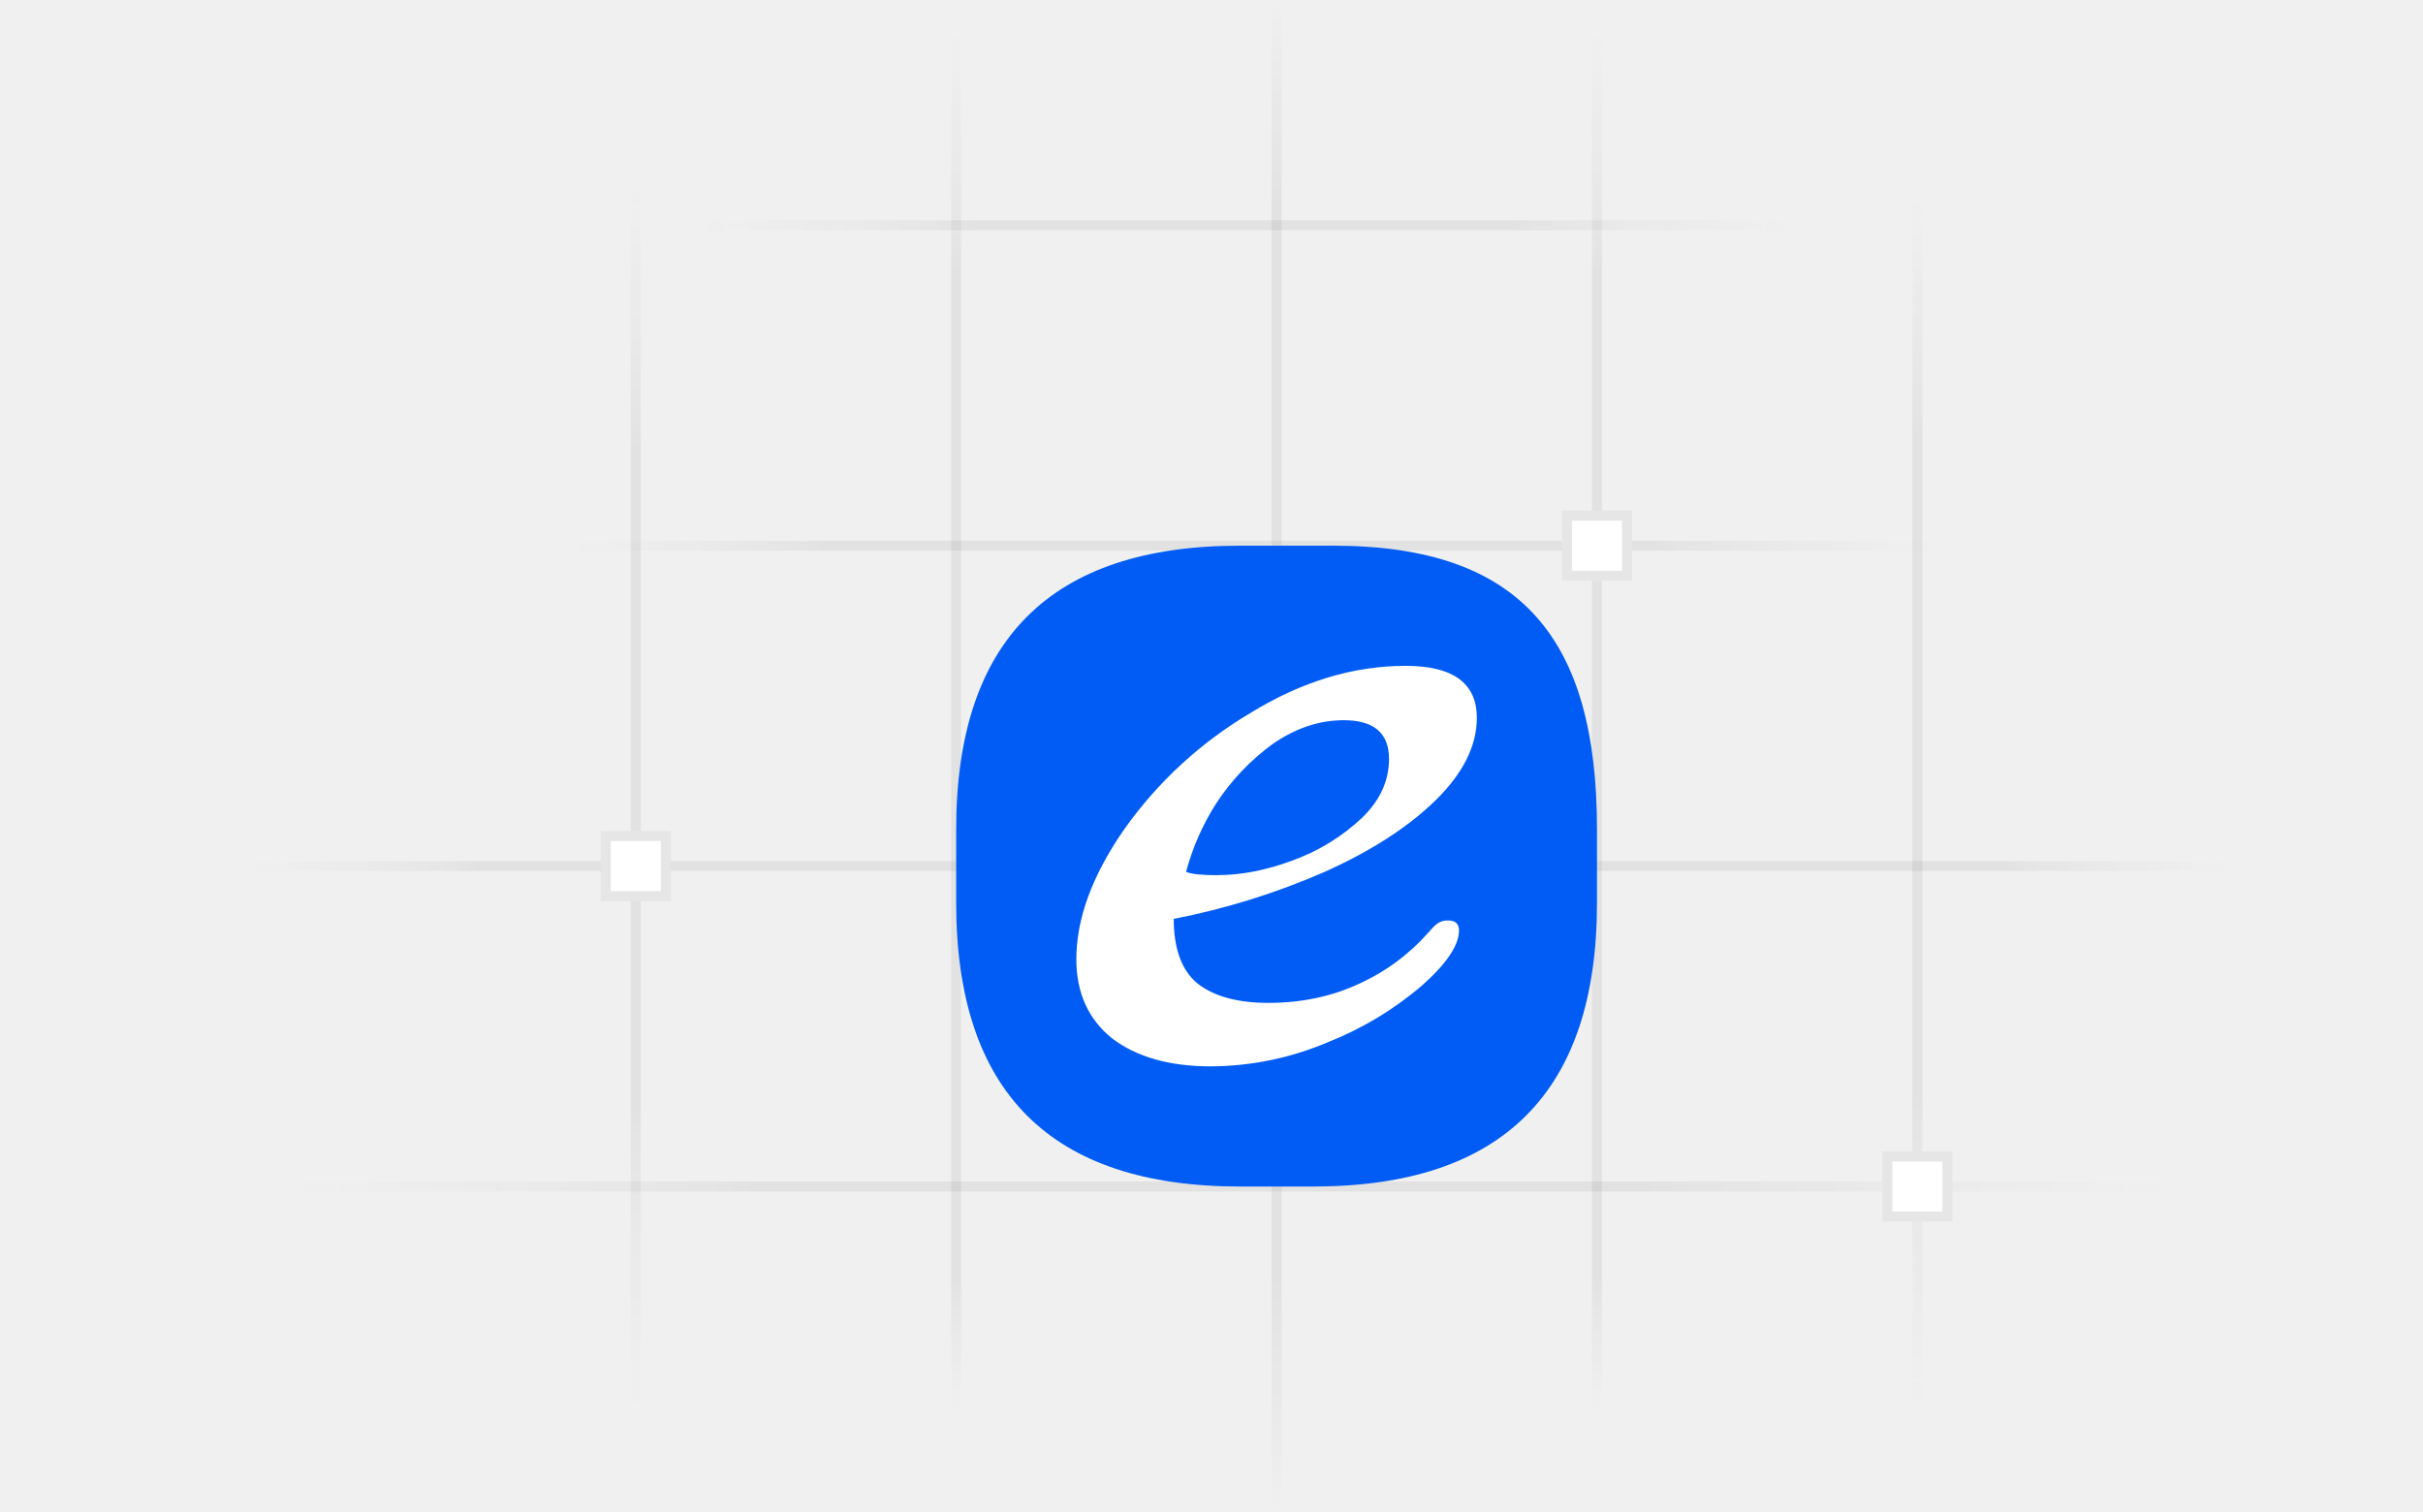
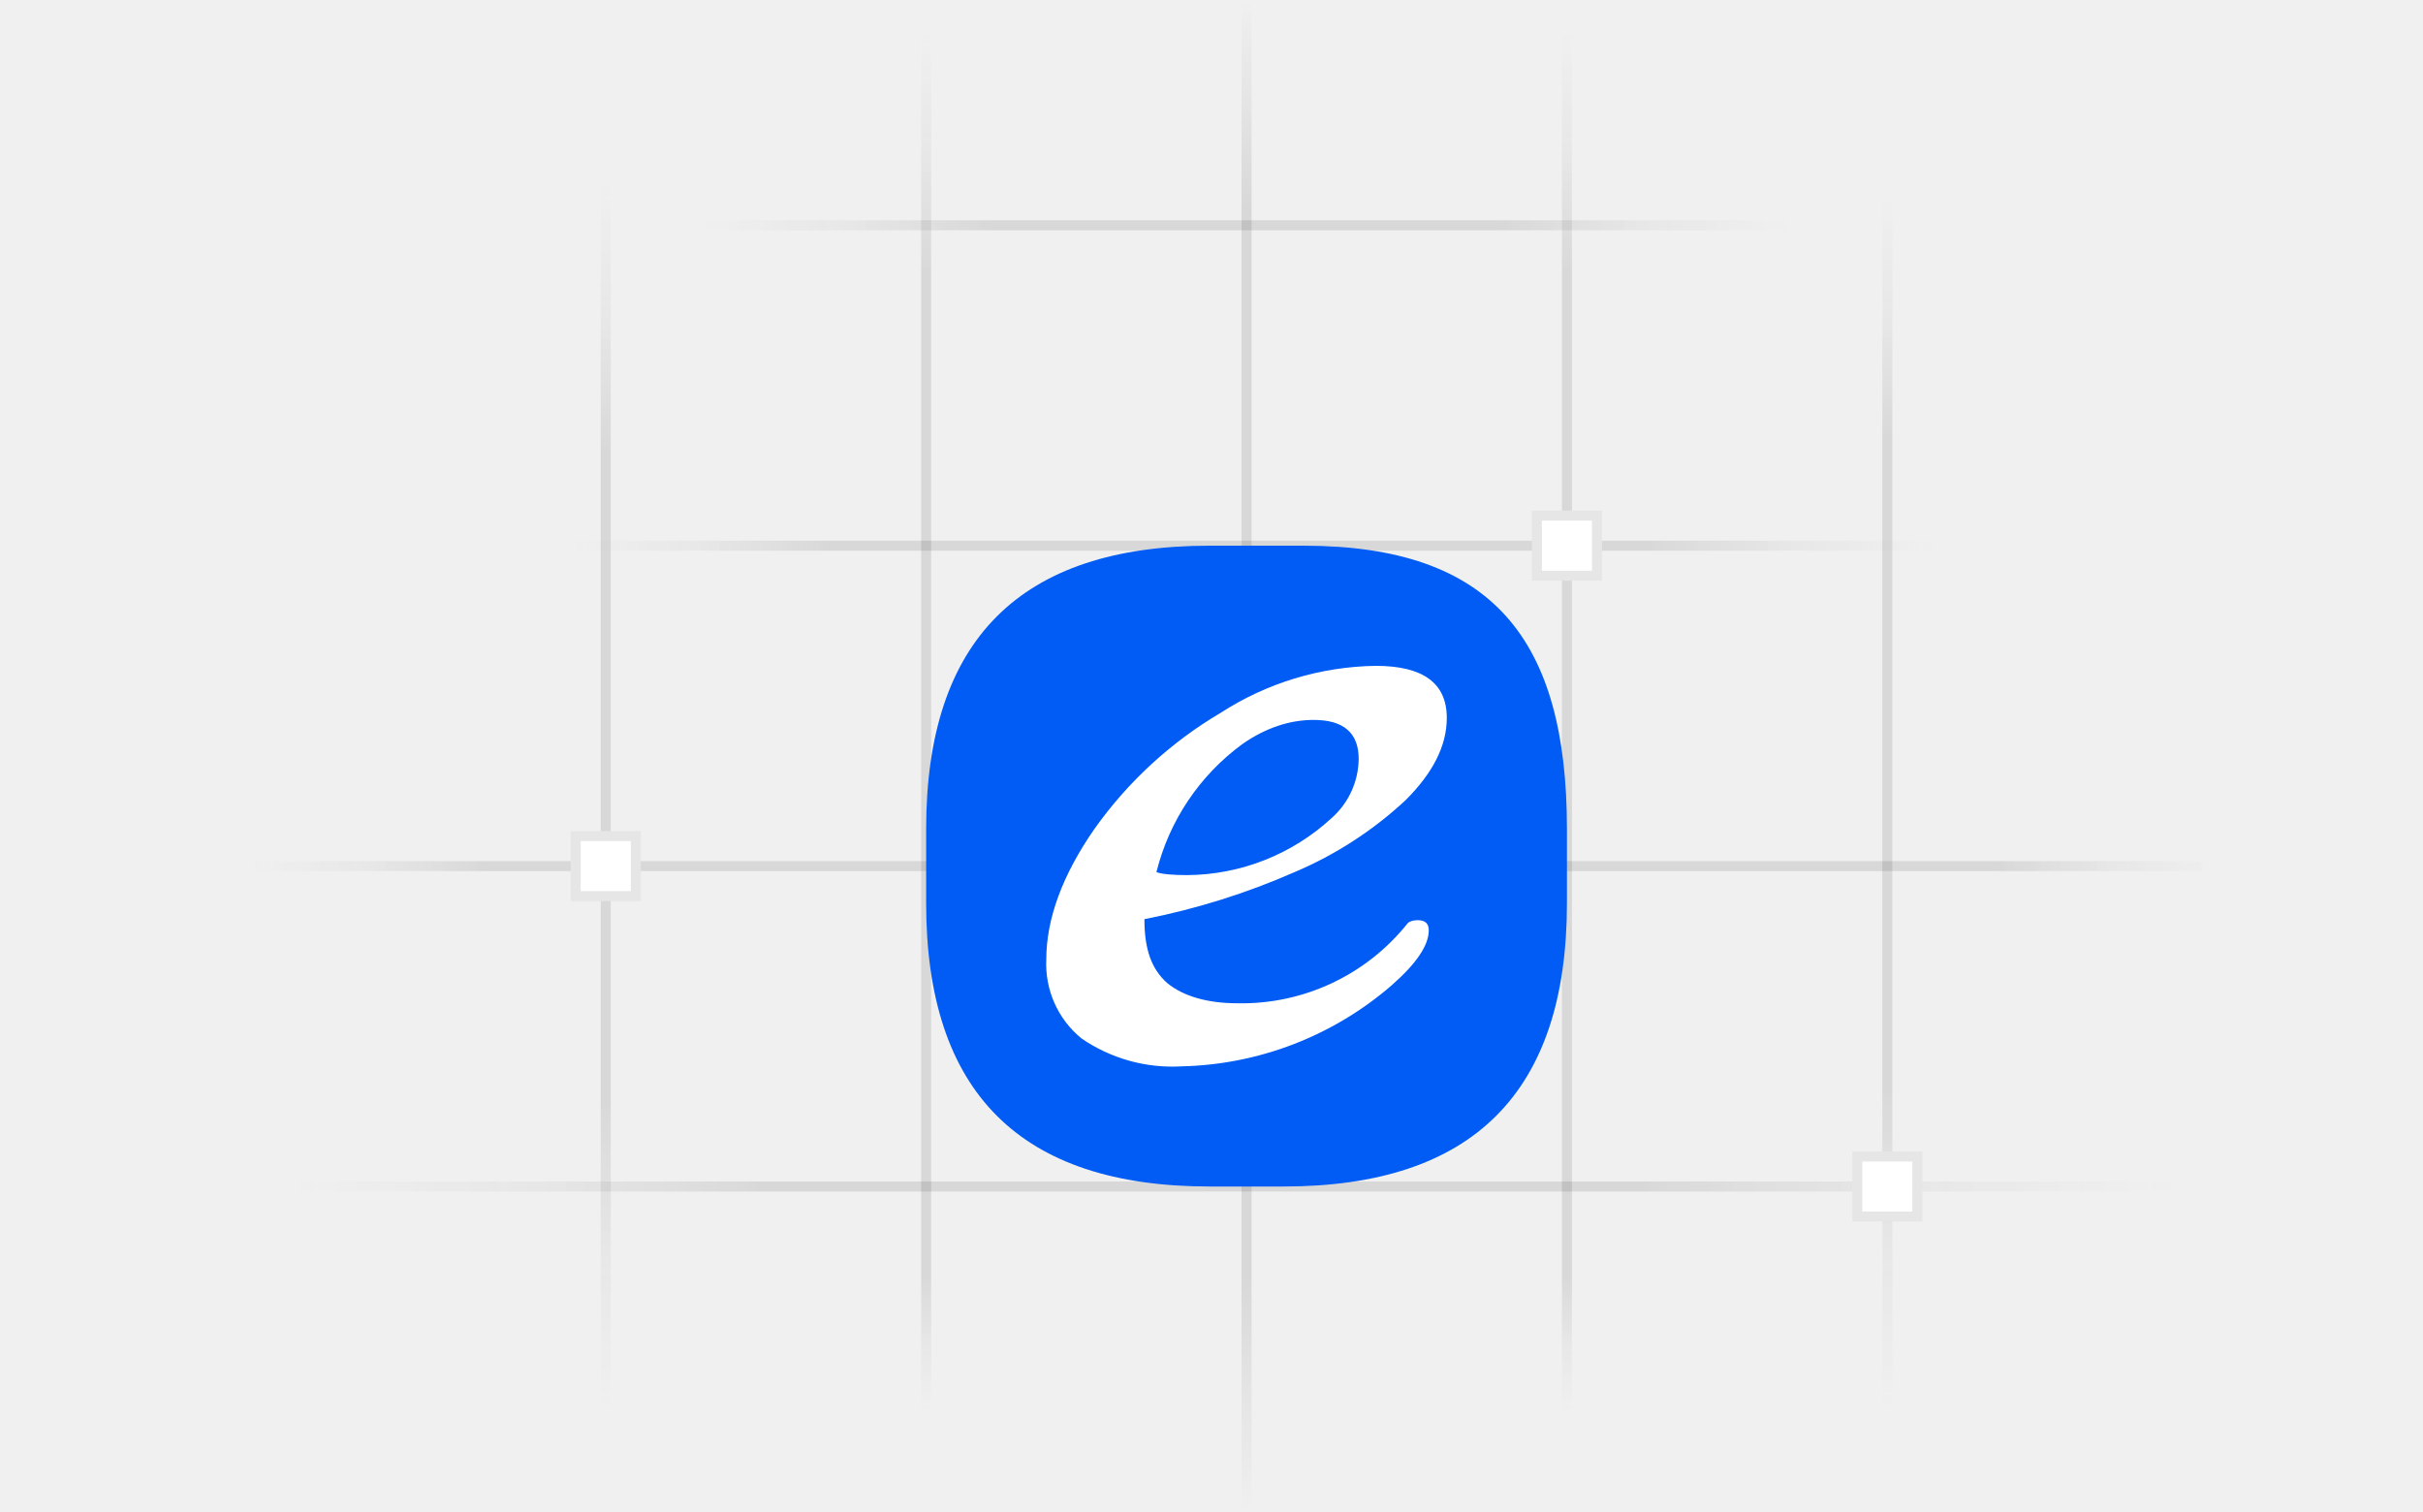
<svg xmlns="http://www.w3.org/2000/svg" width="242" height="151" fill="none" viewBox="0 0 242 151">
-   <path stroke="url(#a)" stroke-opacity=".06" d="M95.5 141V3" />
-   <path stroke="url(#b)" stroke-opacity=".06" d="M63.5 141V3" />
-   <path stroke="url(#c)" stroke-opacity=".06" d="M127.5 151V0" />
-   <path stroke="url(#d)" stroke-opacity=".06" d="M159.5 141V3" />
-   <path stroke="url(#e)" stroke-opacity=".06" d="M191.5 141V3" />
-   <path stroke="url(#f)" stroke-opacity=".06" d="M0 118.5h242" />
-   <path stroke="url(#g)" stroke-opacity=".06" d="M25 86.5h198" />
-   <path stroke="url(#h)" stroke-opacity=".06" d="M36 54.5h175" />
-   <path stroke="url(#i)" stroke-opacity=".06" d="M53 22.5h140" />
-   <path fill="#fff" stroke="#E6E6E6" d="M60.5 83.5h6v6h-6zM156.5 51.5h6v6h-6zM188.5 115.5h6v6h-6z" />
-   <path fill="#005CF4" d="M123.82 118.5c-18.88 0-28.32-9.44-28.32-28.32v-7.36c0-18.88 9.44-28.32 28.32-28.32h9.36c18.88 0 26.32 9.44 26.32 28.32v7.36c0 18.88-9.44 28.32-28.32 28.32h-7.36Z" />
-   <path fill="#fff" d="M120.92 106.5c-4.1 0-7.4-.93-9.86-2.8-2.37-1.92-3.56-4.55-3.56-7.9 0-4.06 1.6-8.4 4.8-13a41.07 41.07 0 0 1 12.6-11.6c5.11-3.14 10.27-4.7 15.48-4.7 4.75 0 7.12 1.73 7.12 5.19 0 2.8-1.37 5.54-4.11 8.23-2.74 2.68-6.44 5.07-11.1 7.16a71.63 71.63 0 0 1-15.06 4.69c0 2.96.77 5.1 2.33 6.42 1.64 1.31 4.01 1.97 7.12 1.97 3.29 0 6.3-.63 9.04-1.9a20.59 20.59 0 0 0 6.99-5.18c.27-.32.54-.6.82-.82a1.7 1.7 0 0 1 1.1-.33c.72 0 1.09.33 1.09.99 0 1.48-1.23 3.32-3.7 5.51a33.26 33.26 0 0 1-9.45 5.68 30.15 30.15 0 0 1-11.64 2.39Zm.69-19.1c2.37 0 4.89-.49 7.53-1.48a19.99 19.99 0 0 0 6.85-4.2c1.83-1.75 2.74-3.72 2.74-5.92 0-2.58-1.5-3.87-4.52-3.87-2.46 0-4.84.8-7.12 2.39a22.56 22.56 0 0 0-5.62 5.92 24.22 24.22 0 0 0-3.01 6.84c.55.22 1.6.33 3.15.33Z" />
+   <path stroke="url(#a)" stroke-opacity=".1" d="M92.5 141V3" />
+   <path stroke="url(#b)" stroke-opacity=".1" d="M60.5 141V3" />
+   <path stroke="url(#c)" stroke-opacity=".1" d="M124.5 151V0" />
+   <path stroke="url(#d)" stroke-opacity=".1" d="M156.5 141V3" />
+   <path stroke="url(#e)" stroke-opacity=".1" d="M188.5 141V3" />
+   <path stroke="url(#f)" stroke-opacity=".1" d="M0 118.5h242" />
+   <path stroke="url(#g)" stroke-opacity=".1" d="M22 86.5h198" />
+   <path stroke="url(#h)" stroke-opacity=".1" d="M33 54.5h175" />
+   <path stroke="url(#i)" stroke-opacity=".1" d="M50 22.5h140" />
+   <path fill="#fff" stroke="#E6E6E6" d="M57.5 83.5h6v6h-6v-6Zm96-32h6v6h-6v-6Zm32 64h6v6h-6v-6Z" />
+   <path fill="#005CF4" d="M120.8 118.5c-18.9 0-28.3-9.4-28.3-28.3v-7.4c0-18.9 9.4-28.3 28.3-28.3h9.4c18.9 0 26.3 9.4 26.3 28.3v7.4c0 18.9-9.4 28.3-28.3 28.3h-7.4Z" />
+   <path fill="#fff" d="M118 106.5a16 16 0 0 1-10-2.8 9.6 9.6 0 0 1-3.5-7.9c0-4 1.6-8.4 4.8-13a41 41 0 0 1 12.6-11.6 29.3 29.3 0 0 1 15.5-4.7c4.7 0 7.1 1.7 7.1 5.2 0 2.8-1.4 5.5-4.1 8.2a38 38 0 0 1-11.1 7.2 71.6 71.6 0 0 1-15 4.7c0 3 .7 5 2.3 6.4 1.6 1.3 4 2 7 2a21.2 21.2 0 0 0 17-8c.2-.2.6-.3 1-.3.8 0 1.1.4 1.1 1 0 1.5-1.2 3.3-3.7 5.5a33.2 33.2 0 0 1-21 8.1Zm.6-19.1a21.5 21.5 0 0 0 14.4-5.7 8 8 0 0 0 2.7-5.9c0-2.6-1.5-3.9-4.5-3.9-2.4 0-4.8.8-7.1 2.4a22.6 22.6 0 0 0-8.6 12.8c.5.2 1.6.3 3.1.3Z" />
  <defs>
    <linearGradient id="a" x1="96.5" x2="96.5" y1="3" y2="141" gradientUnits="userSpaceOnUse">
      <stop stop-color="#666" stop-opacity="0" />
      <stop offset=".18" />
      <stop offset=".9" />
      <stop offset="1" stop-color="#666" stop-opacity="0" />
    </linearGradient>
    <linearGradient id="b" x1="64.5" x2="64.5" y1="3" y2="141" gradientUnits="userSpaceOnUse">
      <stop offset=".11" stop-color="#666" stop-opacity="0" />
      <stop offset=".31" />
      <stop offset=".77" />
      <stop offset="1" stop-color="#666" stop-opacity="0" />
    </linearGradient>
    <linearGradient id="c" x1="128.5" x2="128.5" y1="0" y2="151" gradientUnits="userSpaceOnUse">
      <stop stop-opacity="0" />
      <stop offset=".14" />
      <stop offset=".84" />
      <stop offset="1" stop-opacity="0" />
    </linearGradient>
    <linearGradient id="d" x1="160.5" x2="160.5" y1="3" y2="141" gradientUnits="userSpaceOnUse">
      <stop stop-color="#666" stop-opacity="0" />
      <stop offset=".18" />
      <stop offset=".9" />
      <stop offset="1" stop-color="#666" stop-opacity="0" />
    </linearGradient>
    <linearGradient id="e" x1="192.5" x2="192.5" y1="3" y2="141" gradientUnits="userSpaceOnUse">
      <stop offset=".12" stop-color="#666" stop-opacity="0" />
      <stop offset=".3" />
      <stop offset=".76" />
      <stop offset="1" stop-color="#666" stop-opacity="0" />
    </linearGradient>
    <linearGradient id="f" x1="242" x2="0" y1="119.5" y2="119.5" gradientUnits="userSpaceOnUse">
      <stop offset=".1" stop-color="#666" stop-opacity="0" />
      <stop offset=".33" />
      <stop offset=".68" />
      <stop offset=".88" stop-color="#666" stop-opacity="0" />
    </linearGradient>
    <linearGradient id="g" x1="223" x2="25" y1="87.5" y2="87.5" gradientUnits="userSpaceOnUse">
      <stop stop-color="#666" stop-opacity="0" />
      <stop offset=".12" />
      <stop offset=".88" />
      <stop offset="1" stop-color="#666" stop-opacity="0" />
    </linearGradient>
    <linearGradient id="h" x1="211" x2="36" y1="55.5" y2="55.5" gradientUnits="userSpaceOnUse">
      <stop offset=".1" stop-color="#666" stop-opacity="0" />
      <stop offset=".27" />
      <stop offset=".73" />
      <stop offset=".88" stop-color="#666" stop-opacity="0" />
    </linearGradient>
    <linearGradient id="i" x1="193" x2="53" y1="23.5" y2="23.5" gradientUnits="userSpaceOnUse">
      <stop offset=".1" stop-color="#666" stop-opacity="0" />
      <stop offset=".31" />
      <stop offset=".67" />
      <stop offset=".88" stop-color="#666" stop-opacity="0" />
    </linearGradient>
  </defs>
</svg>
